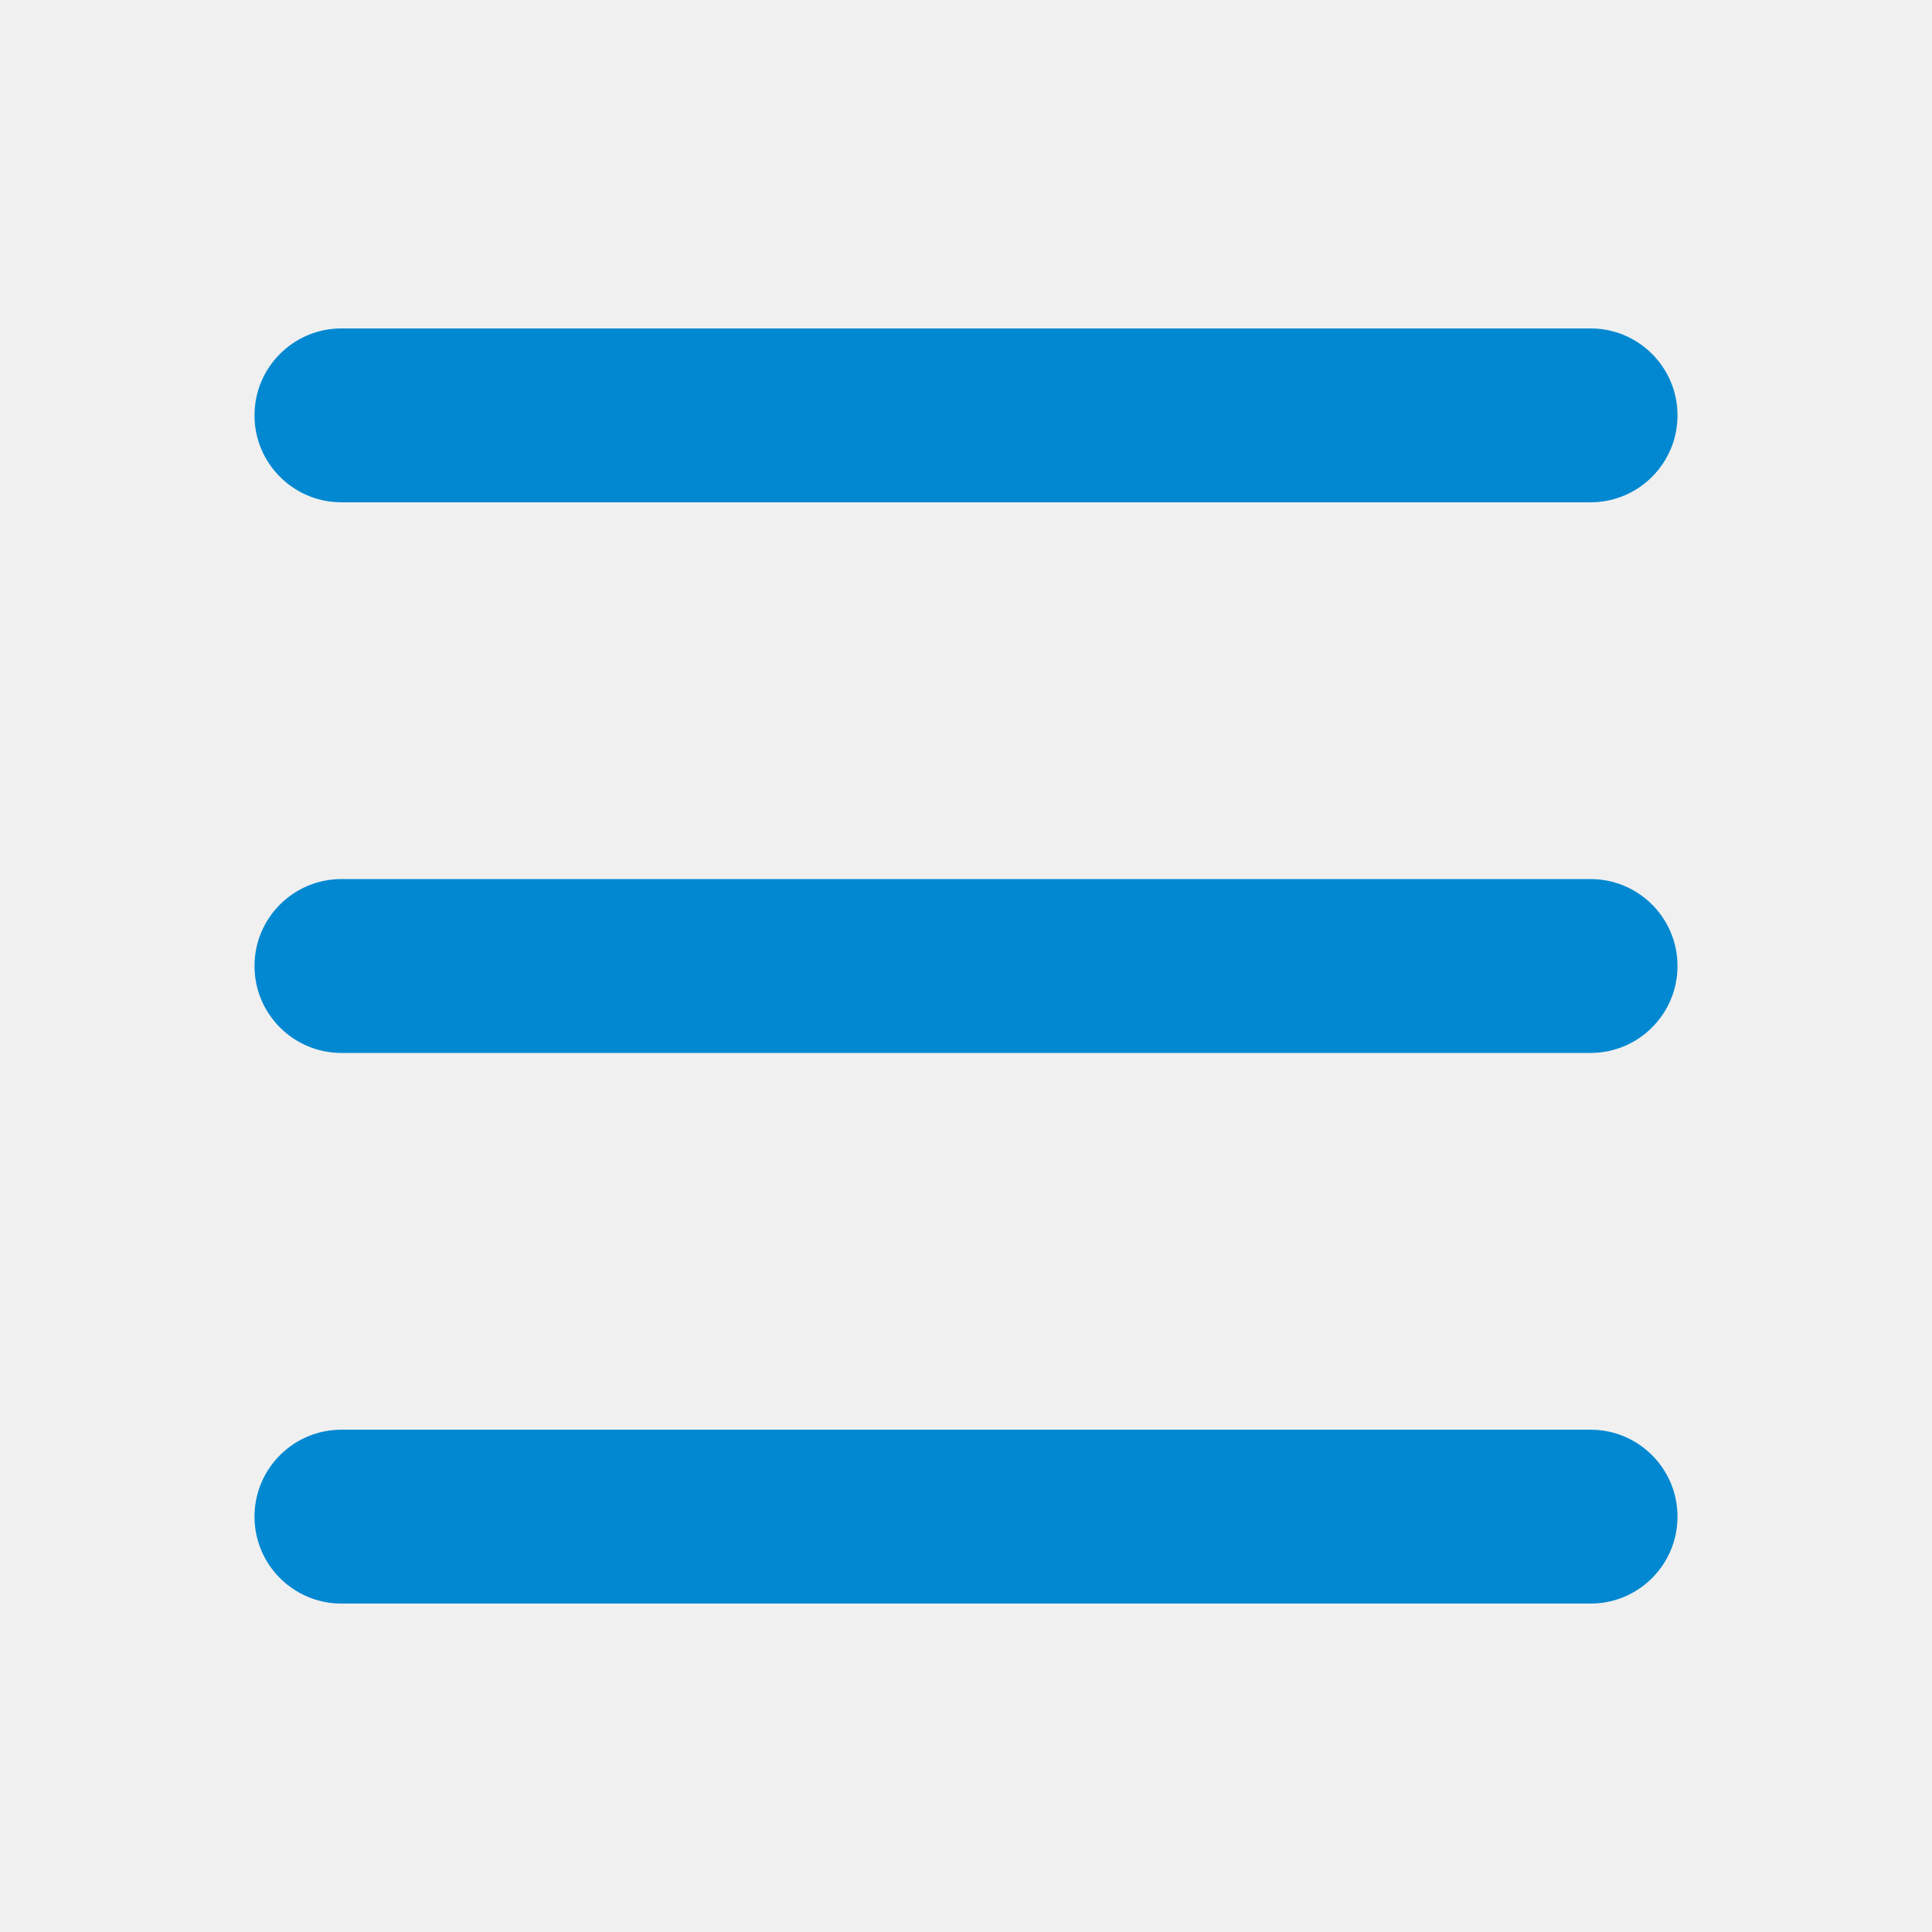
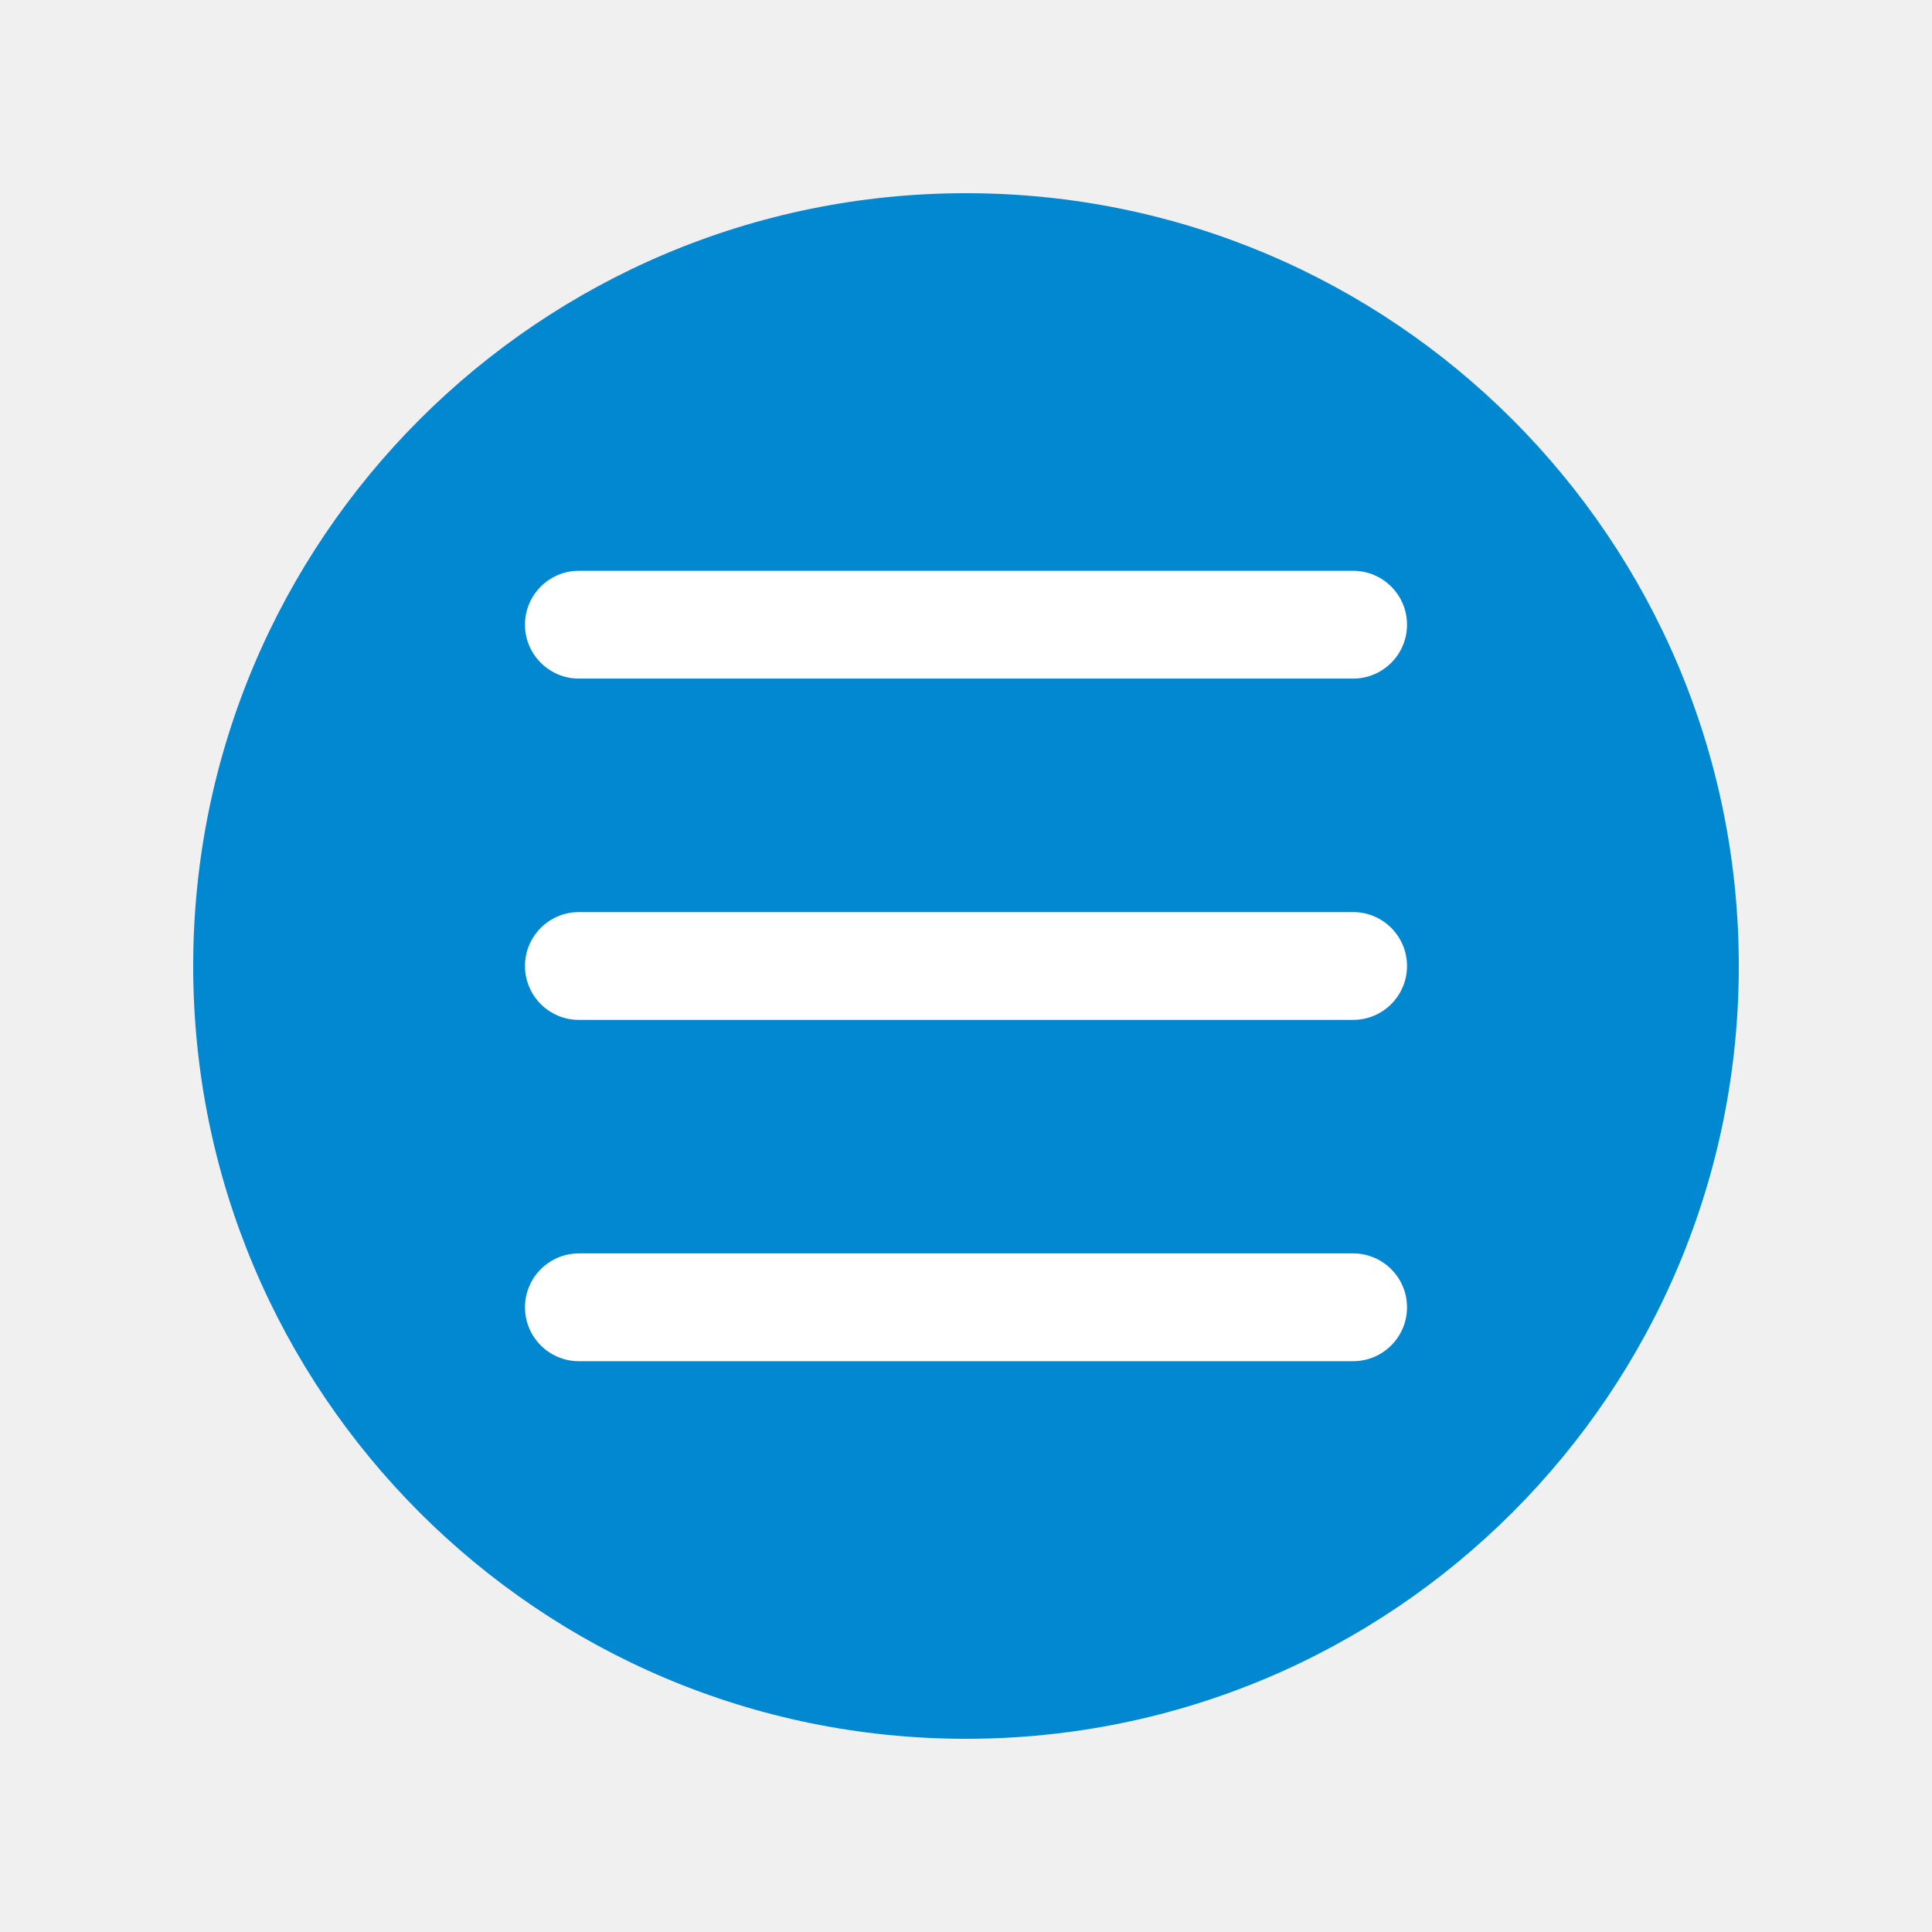
- <svg xmlns="http://www.w3.org/2000/svg" version="1.1" x="0px" y="0px" width="100px" height="100px" viewBox="0 0 100 100" enable-background="new 0 0 100 100" xml:space="preserve">
-   <path fill="#0288D1" d="M82.327,25.999H17.673c-2.485,0-4.5-2.015-4.5-4.5s2.015-4.5,4.5-4.5h64.654c2.485,0,4.5,2.015,4.5,4.5S84.813,25.999,82.327,25.999z" />
-   <path fill="#0288D1" d="M82.327,83.001H17.673c-2.485,0-4.5-2.015-4.5-4.5s2.015-4.5,4.5-4.5h64.654c2.485,0,4.5,2.015,4.5,4.5S84.813,83.001,82.327,83.001z" />
-   <path fill="#0288D1" d="M82.327,54.5H17.673c-2.485,0-4.5-2.015-4.5-4.5s2.015-4.5,4.5-4.5h64.654c2.485,0,4.5,2.015,4.5,4.5S84.813,54.5,82.327,54.5z" />
+ <svg xmlns="http://www.w3.org/2000/svg" version="1.1" id="レイヤー_1" x="0px" y="0px" width="100px" height="100px" viewBox="0 0 100 100" enable-background="new 0 0 100 100" xml:space="preserve">
+   <circle fill="#0288D1" cx="50" cy="50" r="40" />
+   <g>
+     <path fill="#FFFFFF" d="M70.037,35.123H29.962c-1.54,0-2.789-1.249-2.789-2.789c0-1.541,1.249-2.79,2.789-2.79h40.075   c1.541,0,2.79,1.249,2.79,2.79C72.827,33.874,71.578,35.123,70.037,35.123z" />
+     <path fill="#FFFFFF" d="M70.037,70.455H29.962c-1.54,0-2.789-1.249-2.789-2.789s1.249-2.79,2.789-2.79h40.075   c1.541,0,2.79,1.25,2.79,2.79S71.578,70.455,70.037,70.455z" />
+     <path fill="#FFFFFF" d="M70.037,52.789H29.962c-1.54,0-2.789-1.249-2.789-2.789c0-1.541,1.249-2.79,2.789-2.79h40.075   c1.541,0,2.79,1.249,2.79,2.79C72.827,51.54,71.578,52.789,70.037,52.789z" />
+   </g>
</svg>
